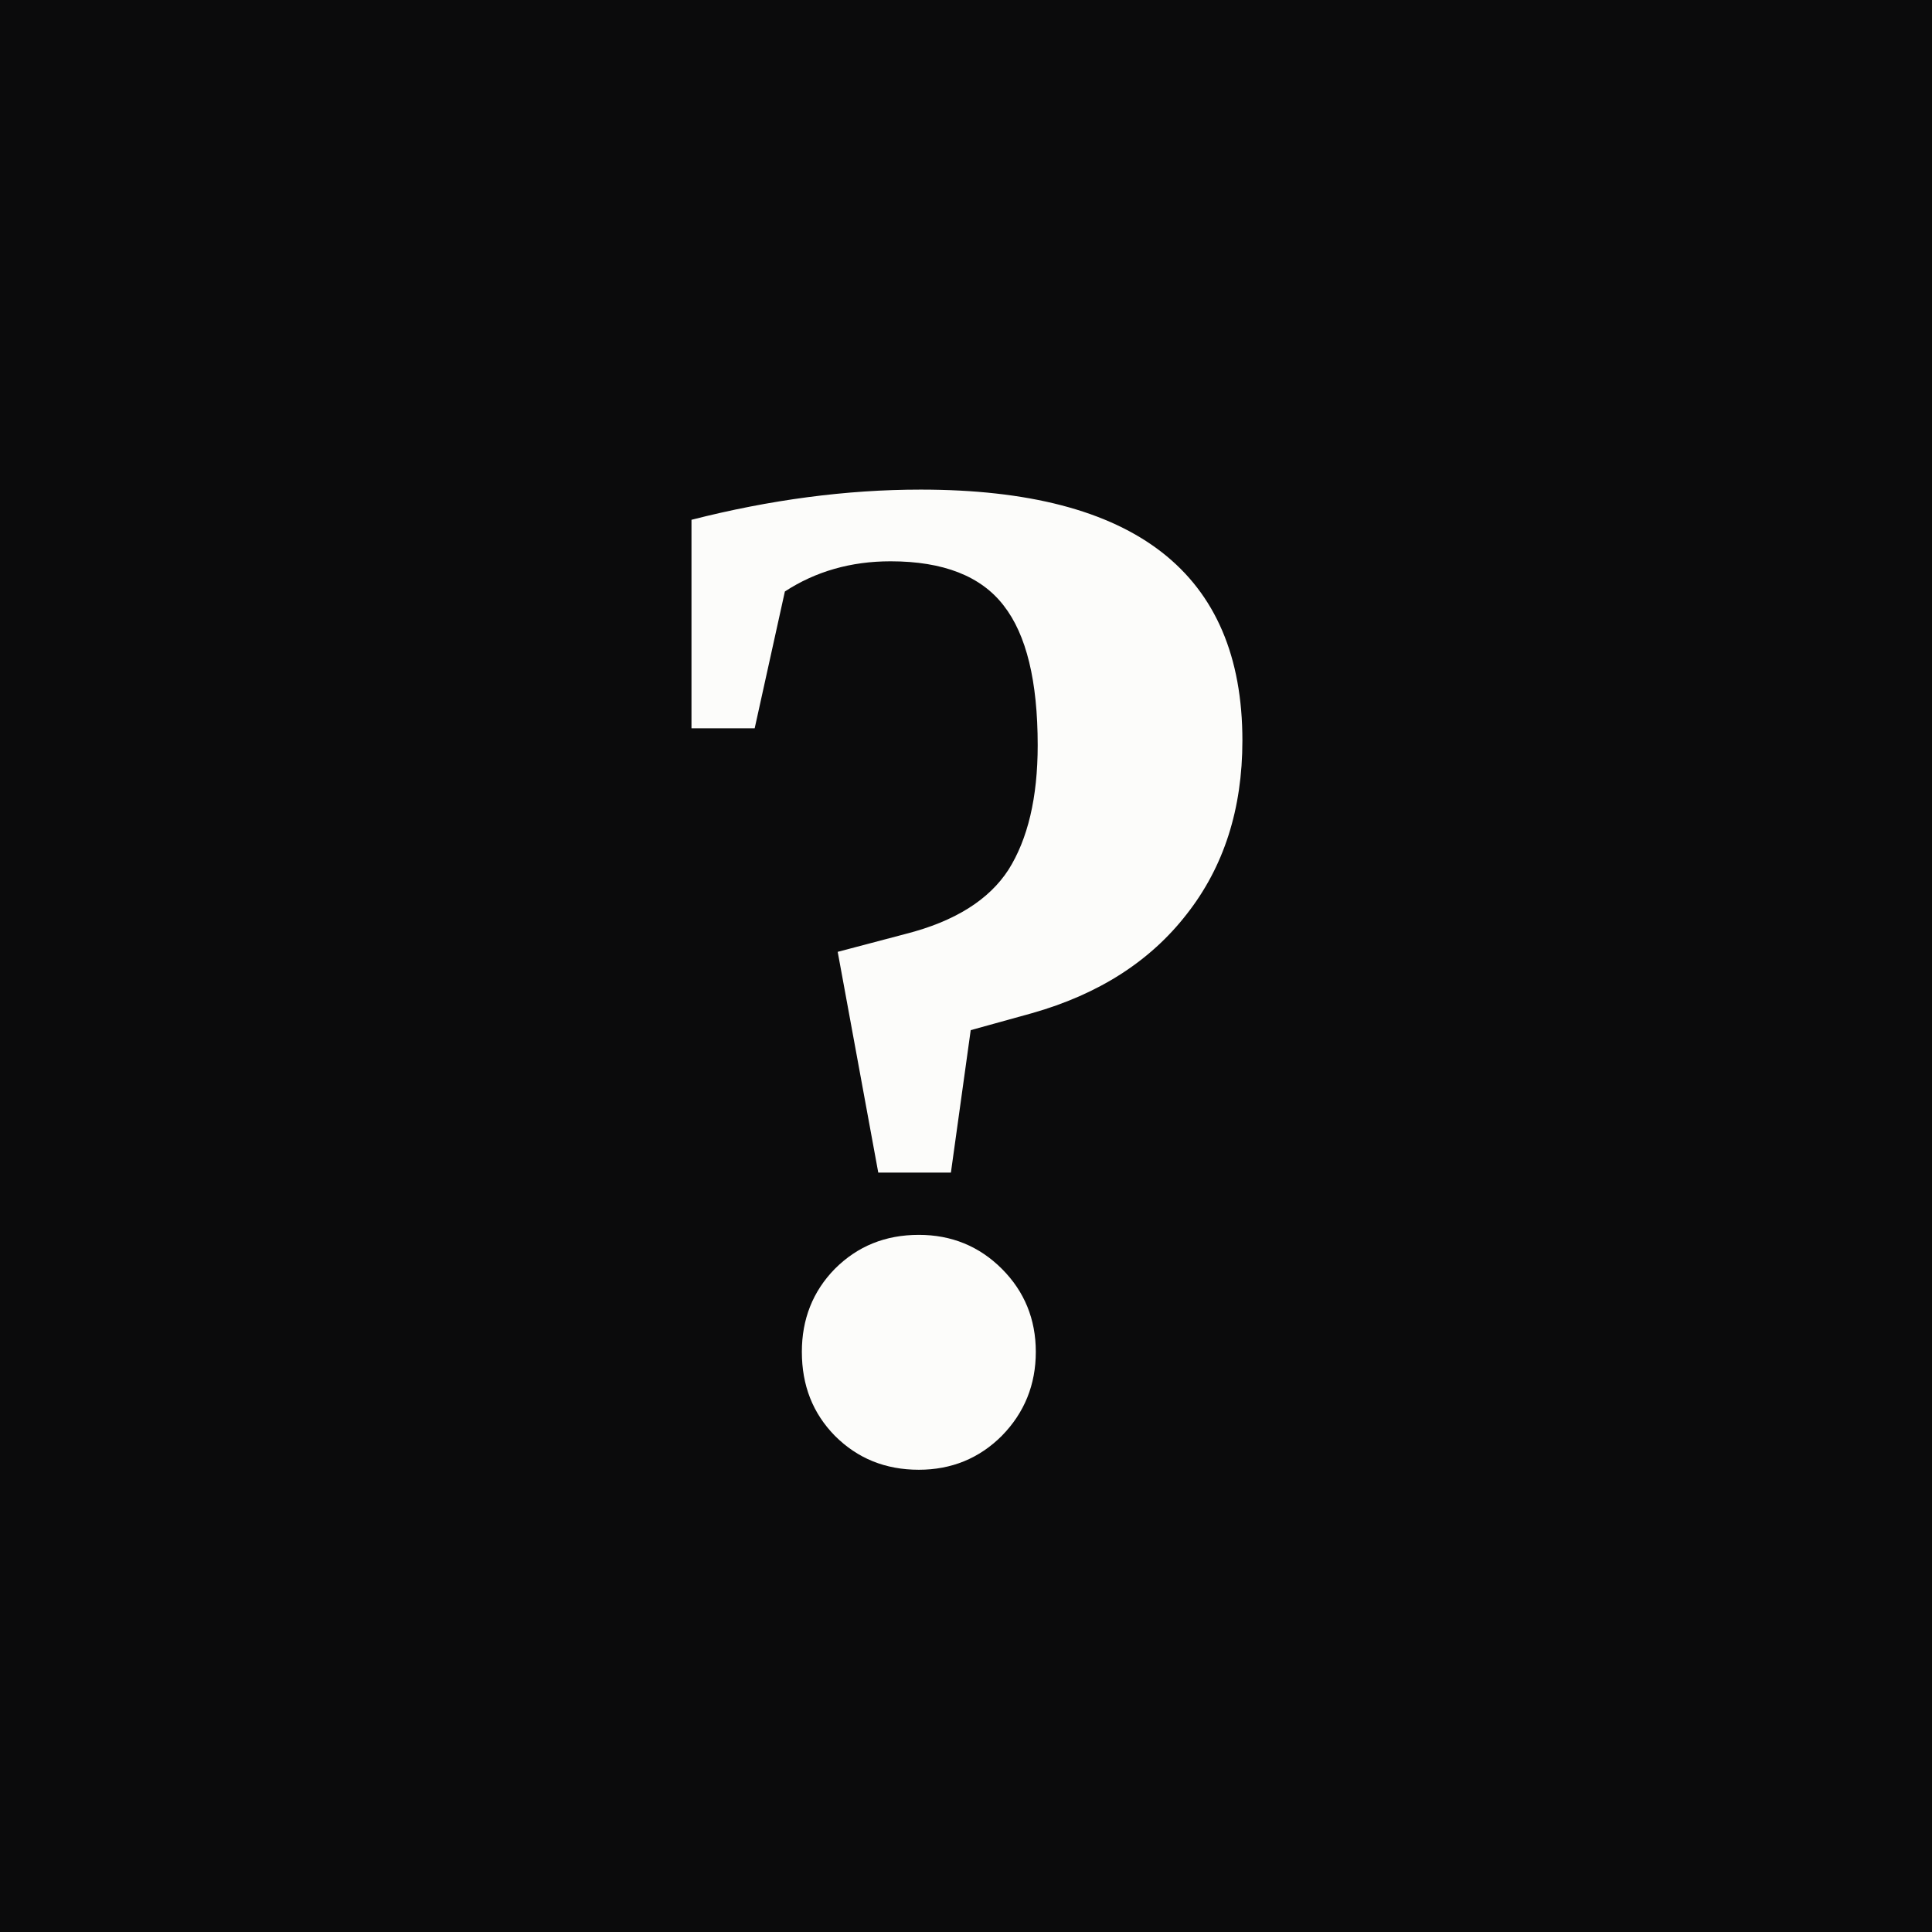
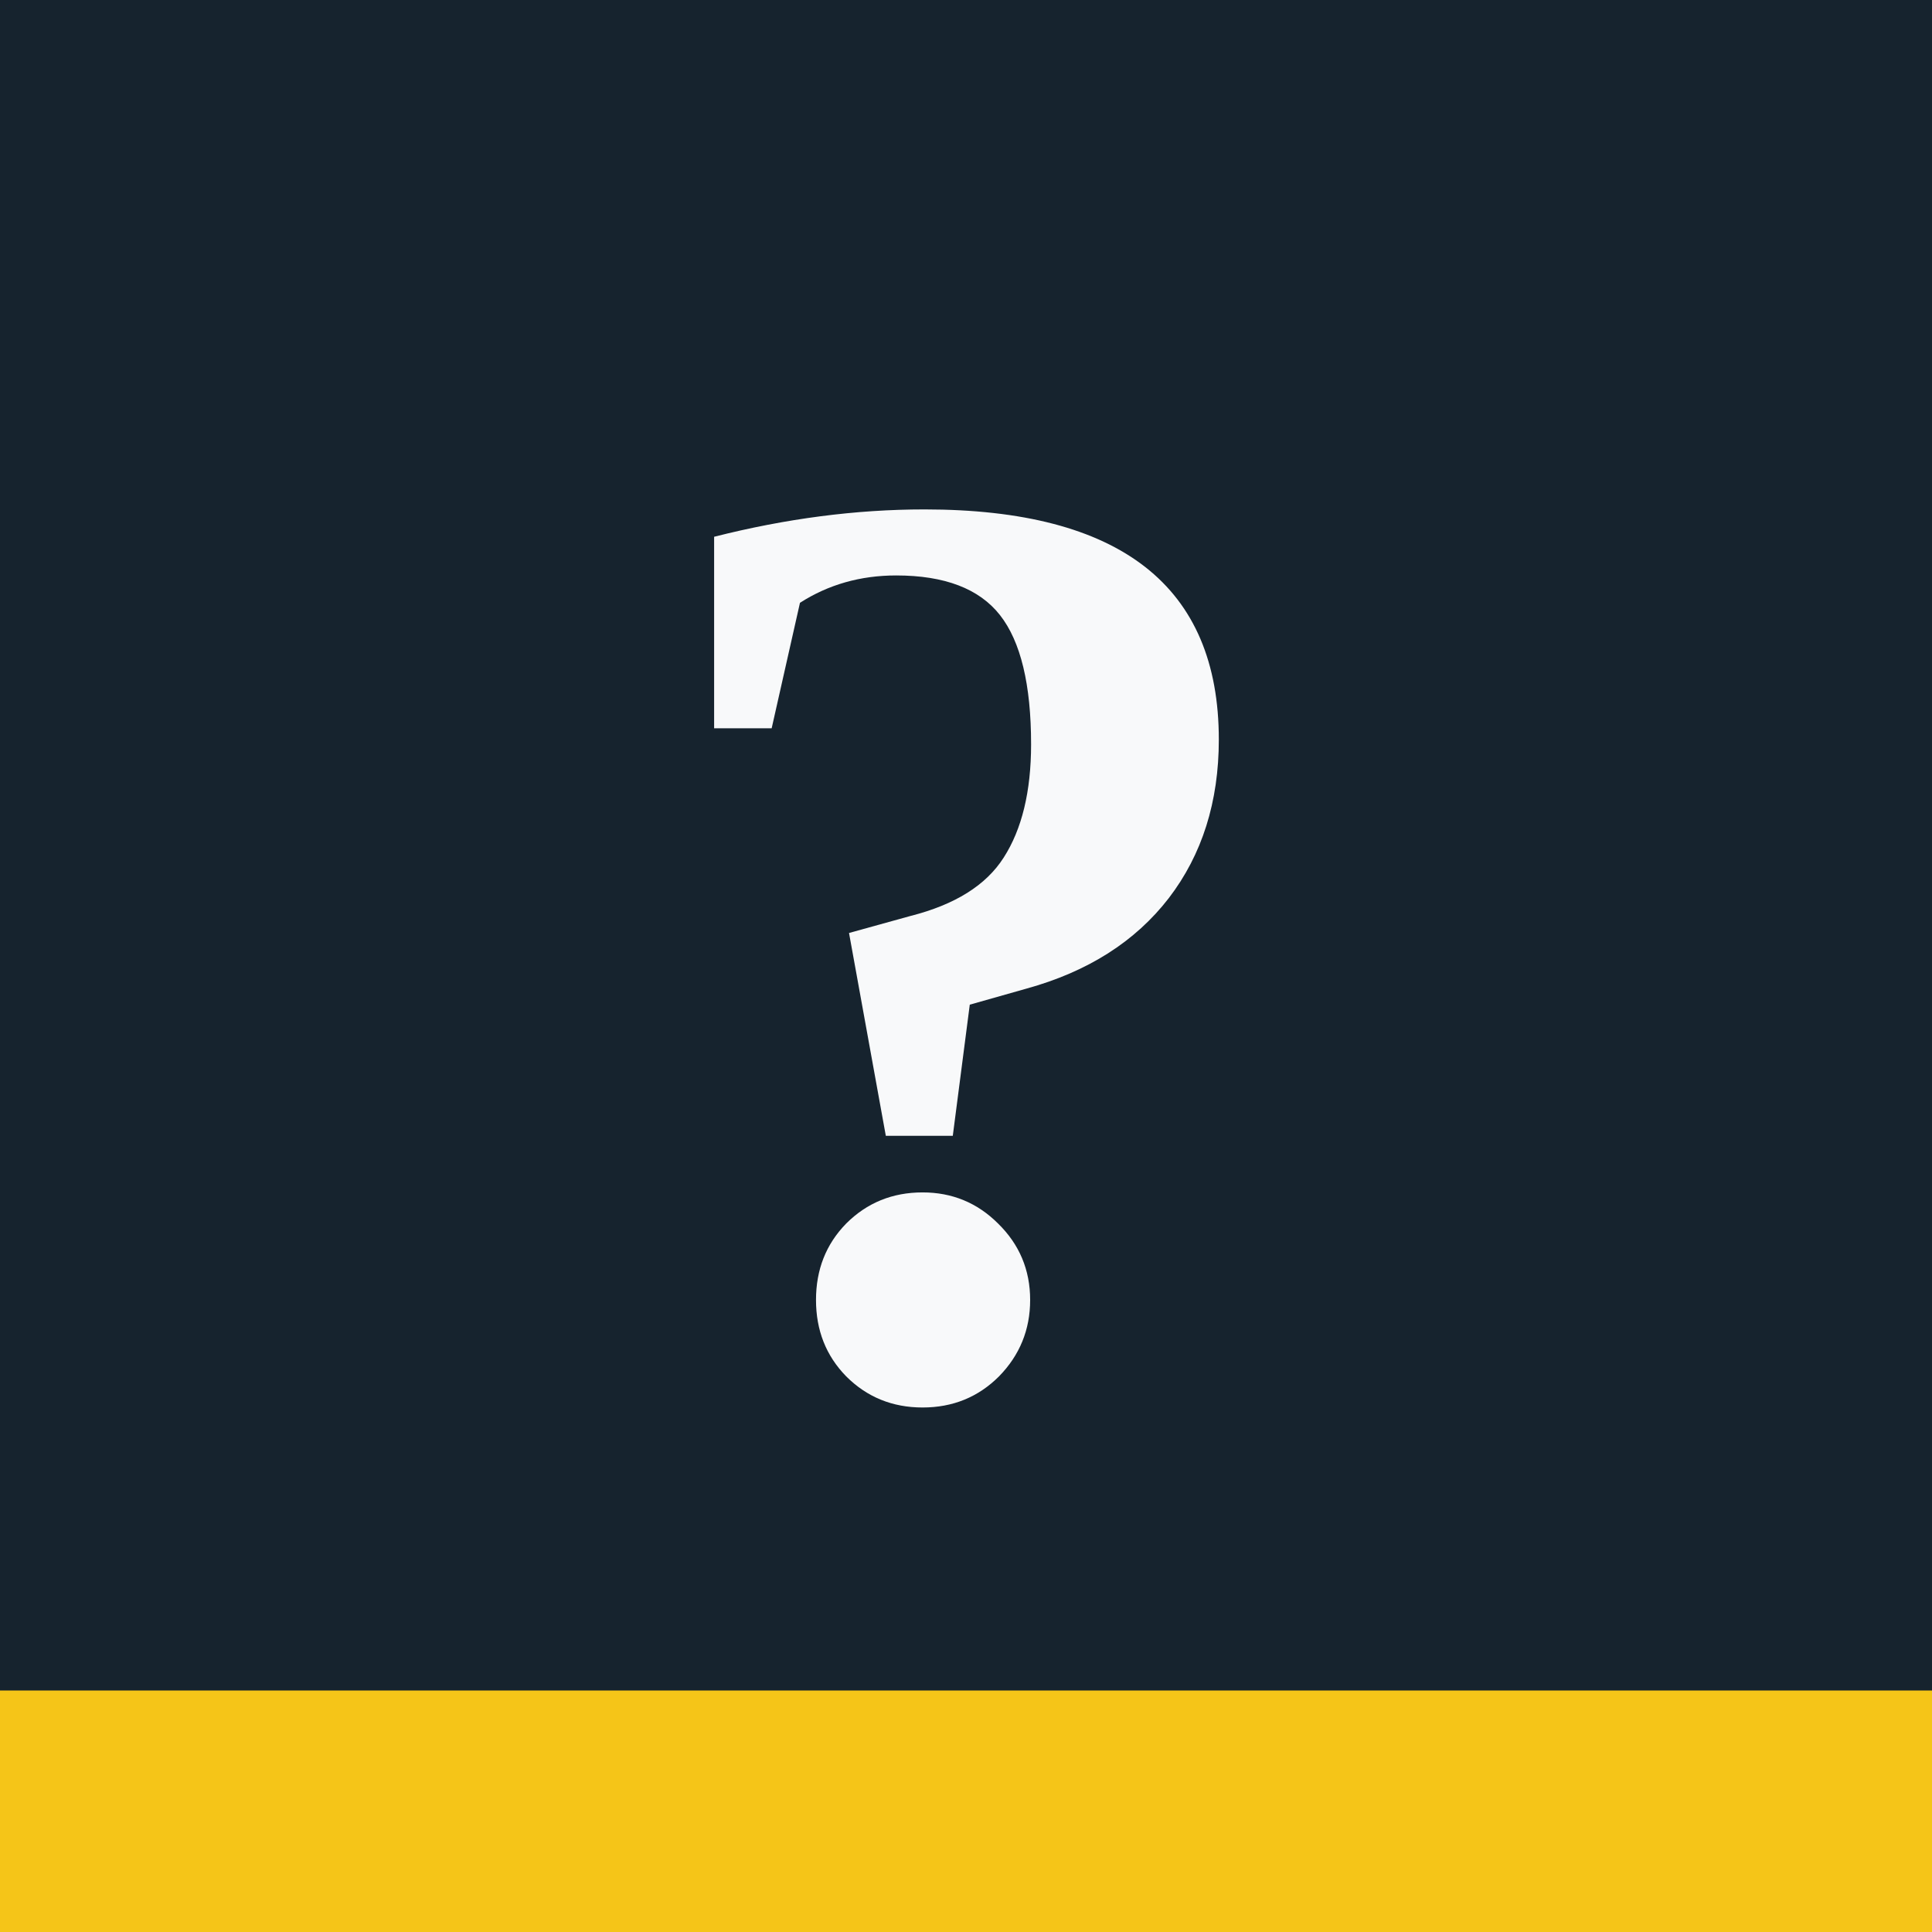
<svg xmlns="http://www.w3.org/2000/svg" viewBox="0 0 32 32" role="img" aria-label="Who gave the order">
-   <rect width="32" height="32" fill="#0b0b0c" />
-   <text x="16" y="24" text-anchor="middle" fill="#fcfcfa" font-family="Georgia, 'Times New Roman', serif" font-size="24" font-weight="700">?</text>
+   <rect width="32" height="32" fill="#16232e" />
+   <rect y="28" width="32" height="4" fill="#f5c518" />
+   <text x="16" y="23" text-anchor="middle" fill="#f8f9fa" font-family="Georgia, 'Times New Roman', serif" font-size="22" font-weight="700">?</text>
</svg>
